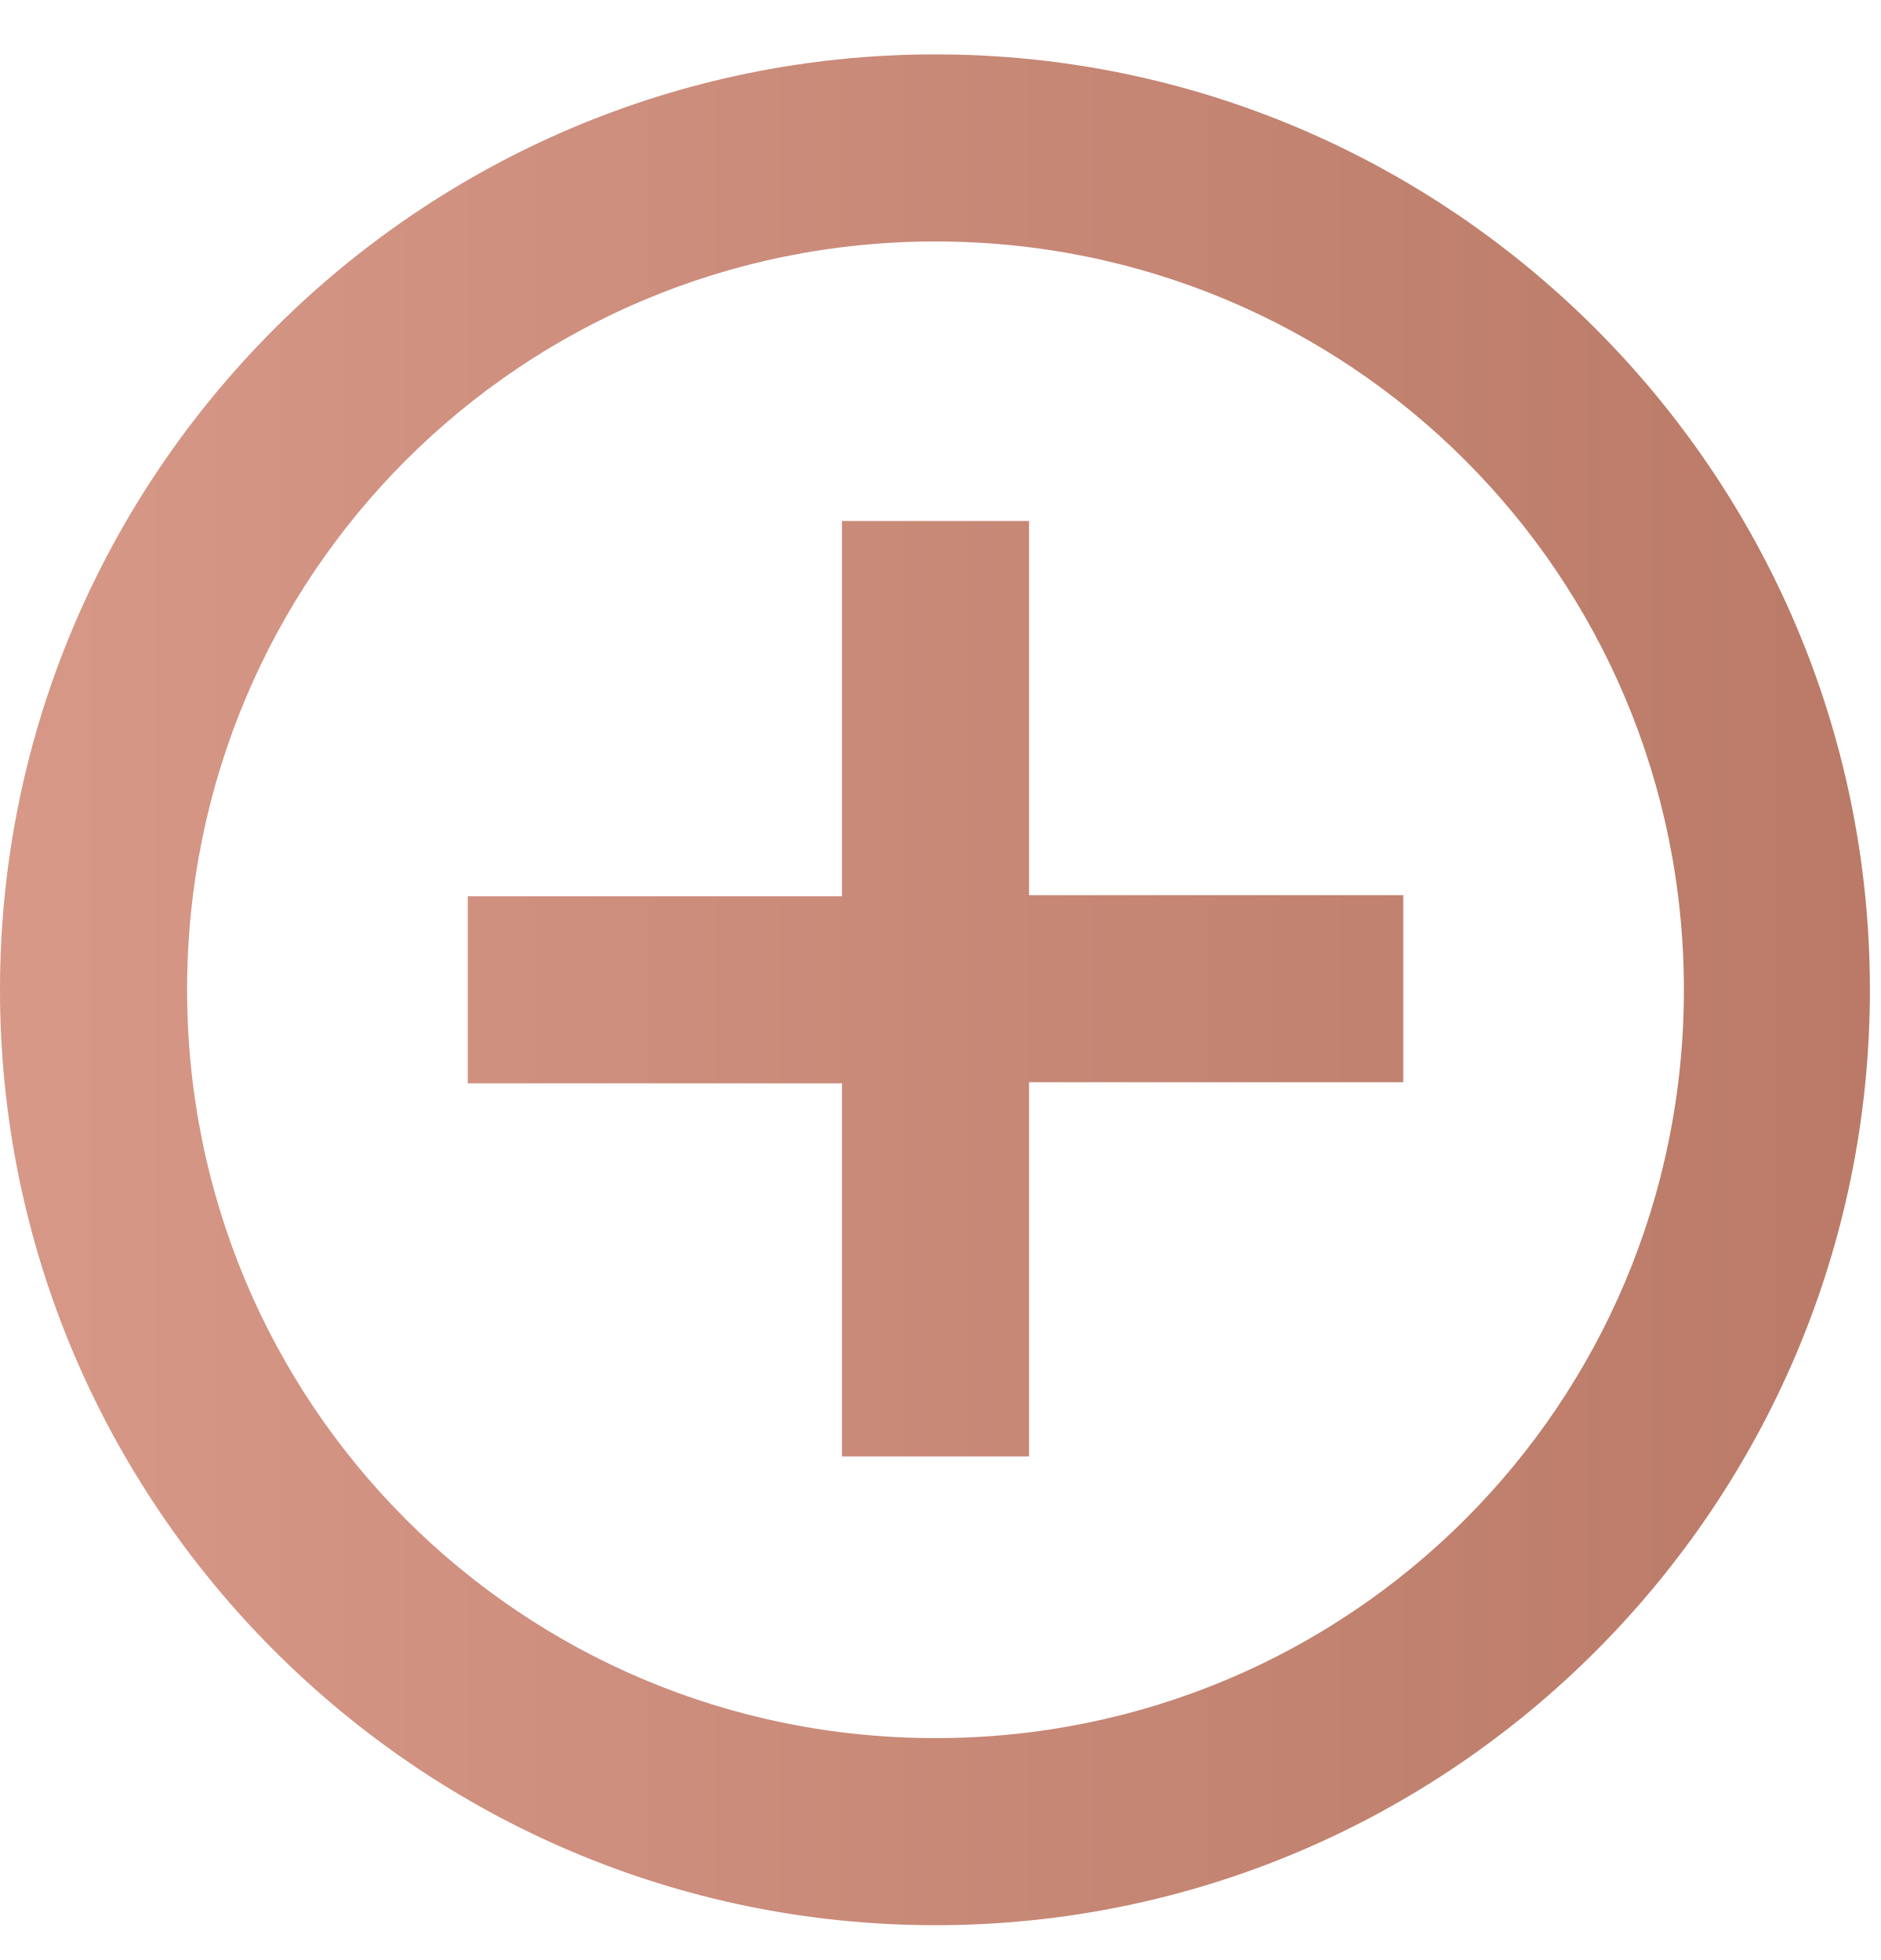
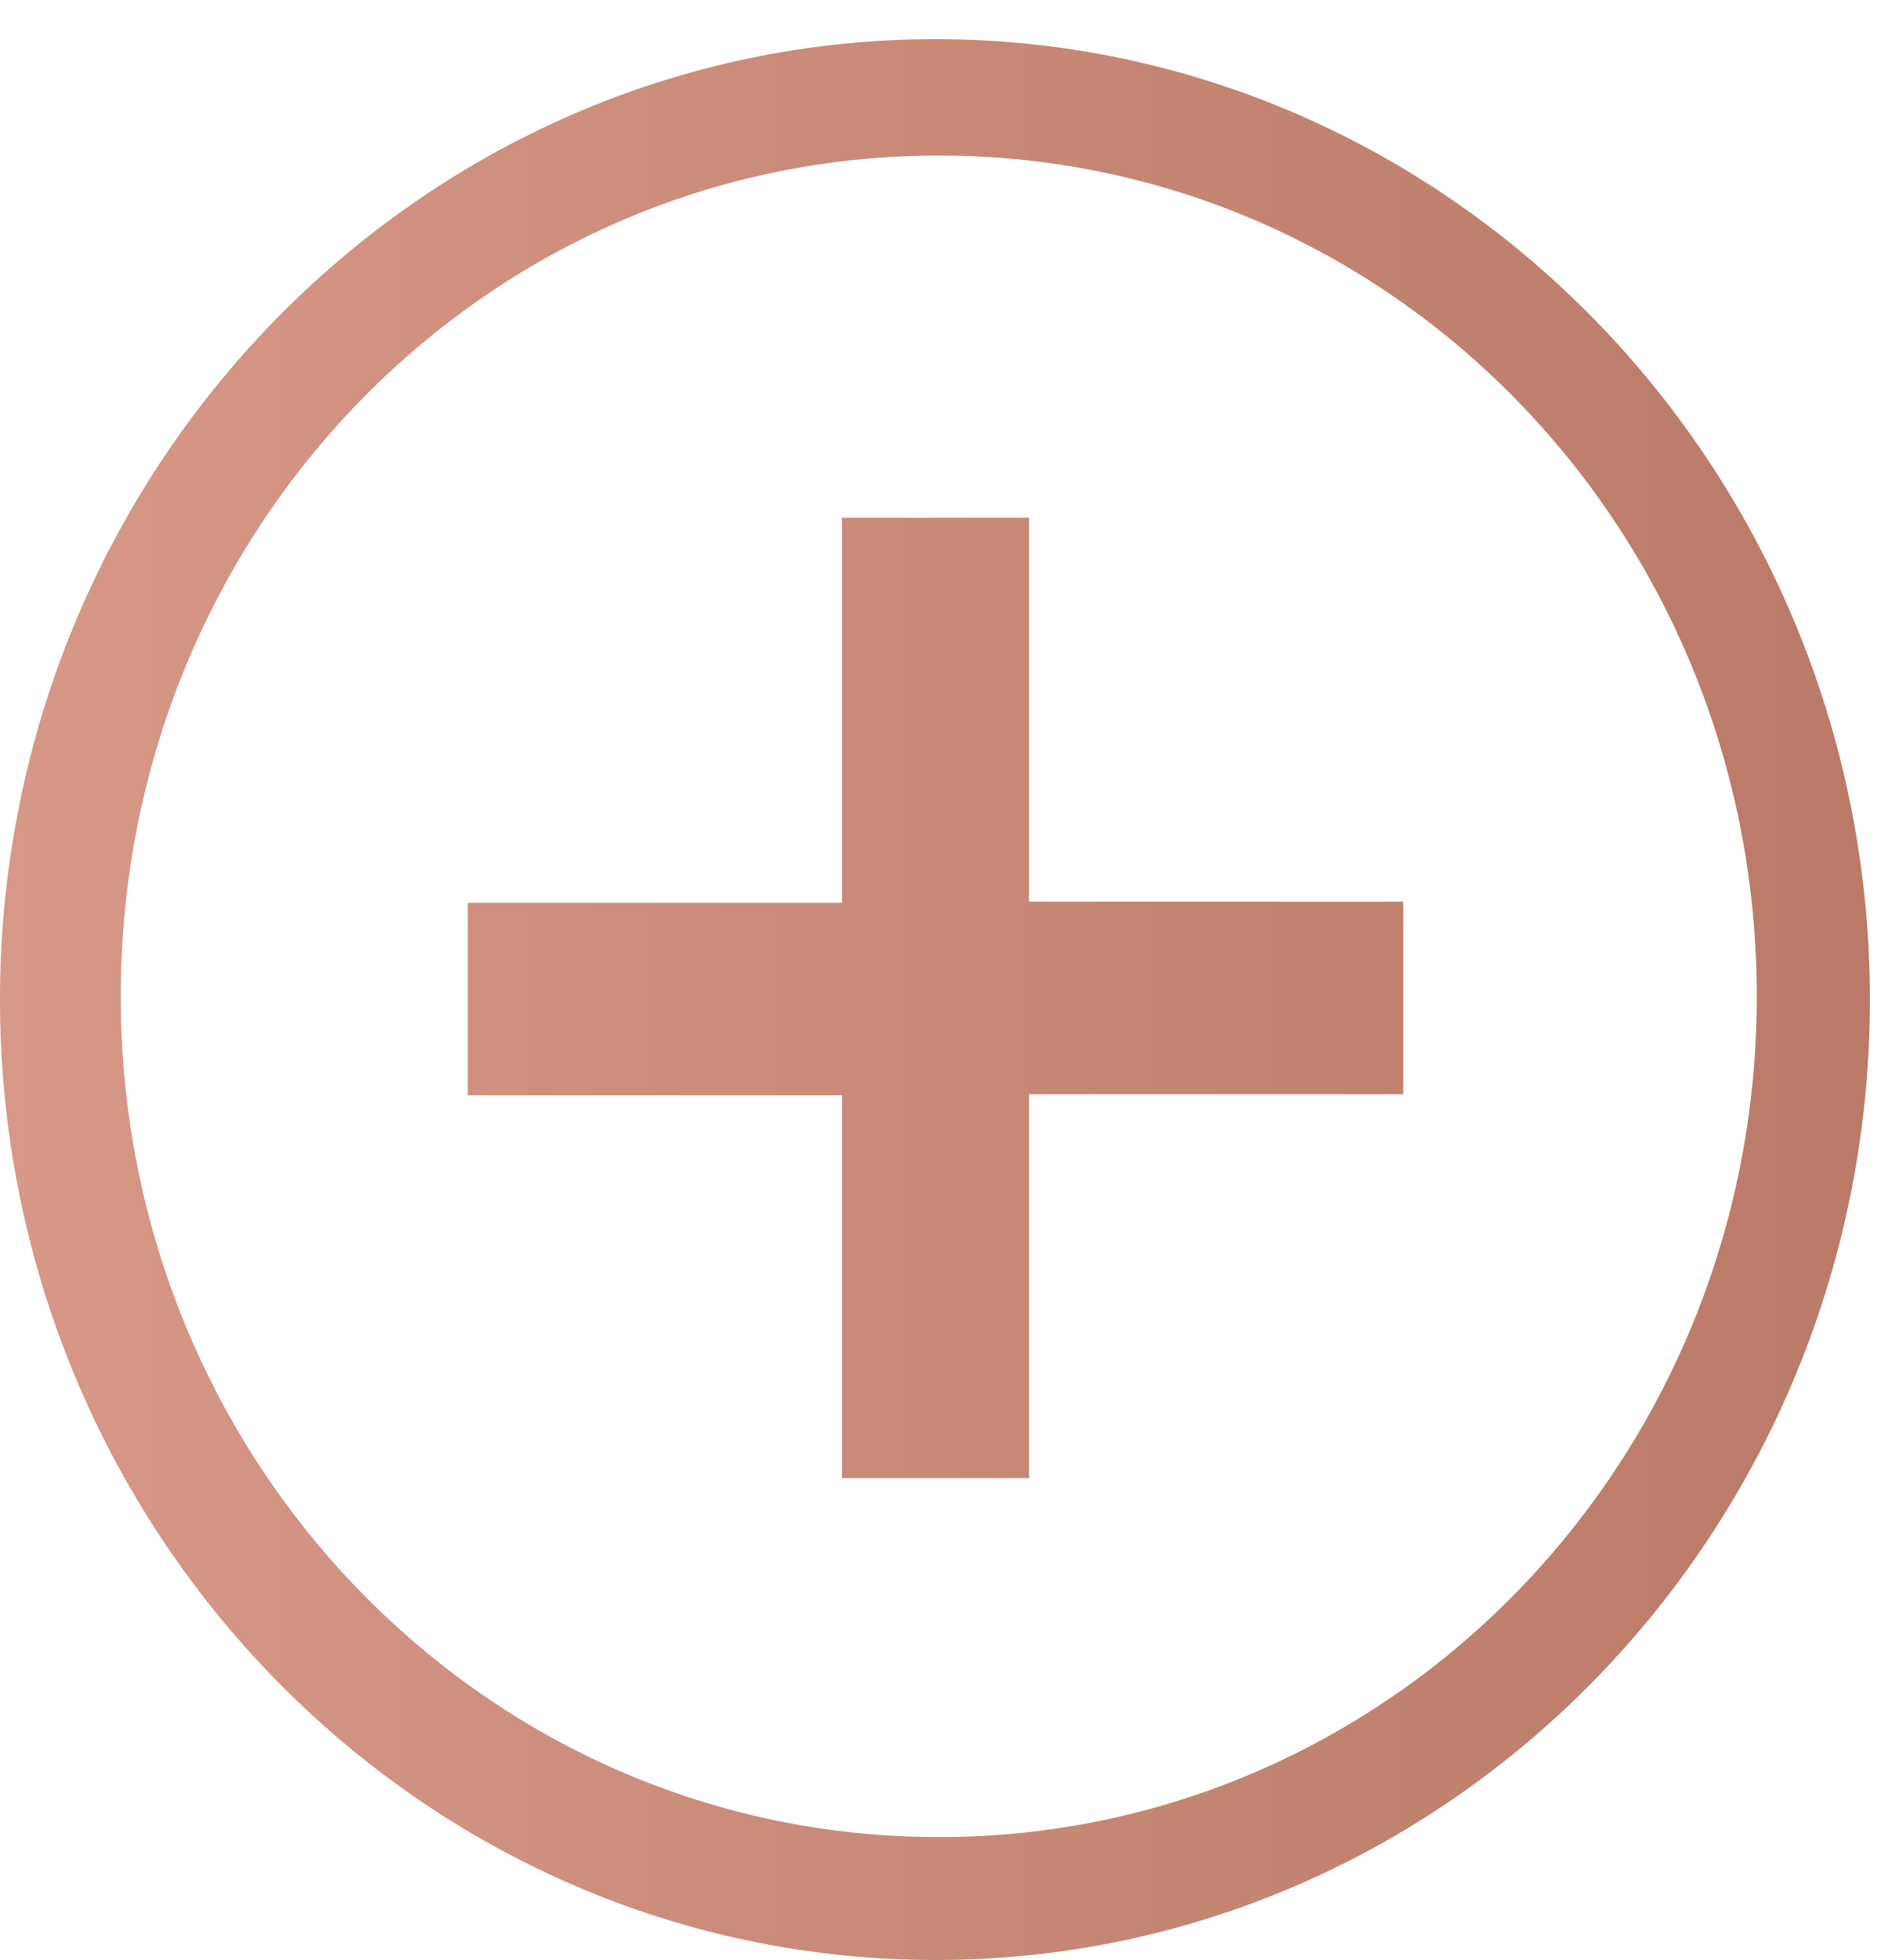
<svg xmlns="http://www.w3.org/2000/svg" version="1.1" id="Layer_1" x="0px" y="0px" viewBox="-622 619.1 172.9 180.2" style="enable-background:new -622 619.1 172.9 180.2;" xml:space="preserve">
  <style type="text/css">
	.st0{fill:url(#SVGID_1_);}
</style>
-   <linearGradient id="SVGID_1_" gradientUnits="userSpaceOnUse" x1="-622" y1="710.07" x2="-450.1" y2="710.07">
+   <linearGradient id="SVGID_1_" gradientUnits="userSpaceOnUse" x1="-622" y1="708.555" x2="-450.1" y2="708.555" gradientTransform="matrix(1 0 0 -1 0 1419.56)">
    <stop offset="0" style="stop-color:#D79888" />
    <stop offset="1" style="stop-color:#BA7A67" />
    <stop offset="1" style="stop-color:#B2725E" />
  </linearGradient>
-   <path class="st0" d="M-536,624.1c-47.4,0-86,38.6-86,86s38.6,86,86,86s85.9-38.6,85.9-86S-488.7,624.1-536,624.1z M-536,641.3  c38.1,0,68.8,30.7,68.8,68.8s-30.7,68.8-68.8,68.8s-68.8-30.7-68.8-68.8S-574.1,641.3-536,641.3z M-544.6,667.1v34.4H-579v17.2h34.4  V753h17.2v-34.4h34.4v-17.2h-34.4v-34.4H-544.6z" />
+   <path class="st0" d="M-536,622.7c-47.4,0-86,39.6-86,88.3c0,48.7,38.6,88.3,86,88.3s85.9-39.6,85.9-88.3  C-450.1,662.3-488.7,622.7-536,622.7z M-535.7,633.4c41.7,0,75.2,34.5,75.2,77.3c0,42.8-33.6,77.3-75.2,77.3s-75.2-34.5-75.2-77.3  C-610.9,667.9-577.4,633.4-535.7,633.4z M-544.6,666.8v35.3H-579v17.7h34.4v35.2h17.2v-35.3h34.4v-17.7h-34.4v-35.3h-17.2V666.8z" />
</svg>
